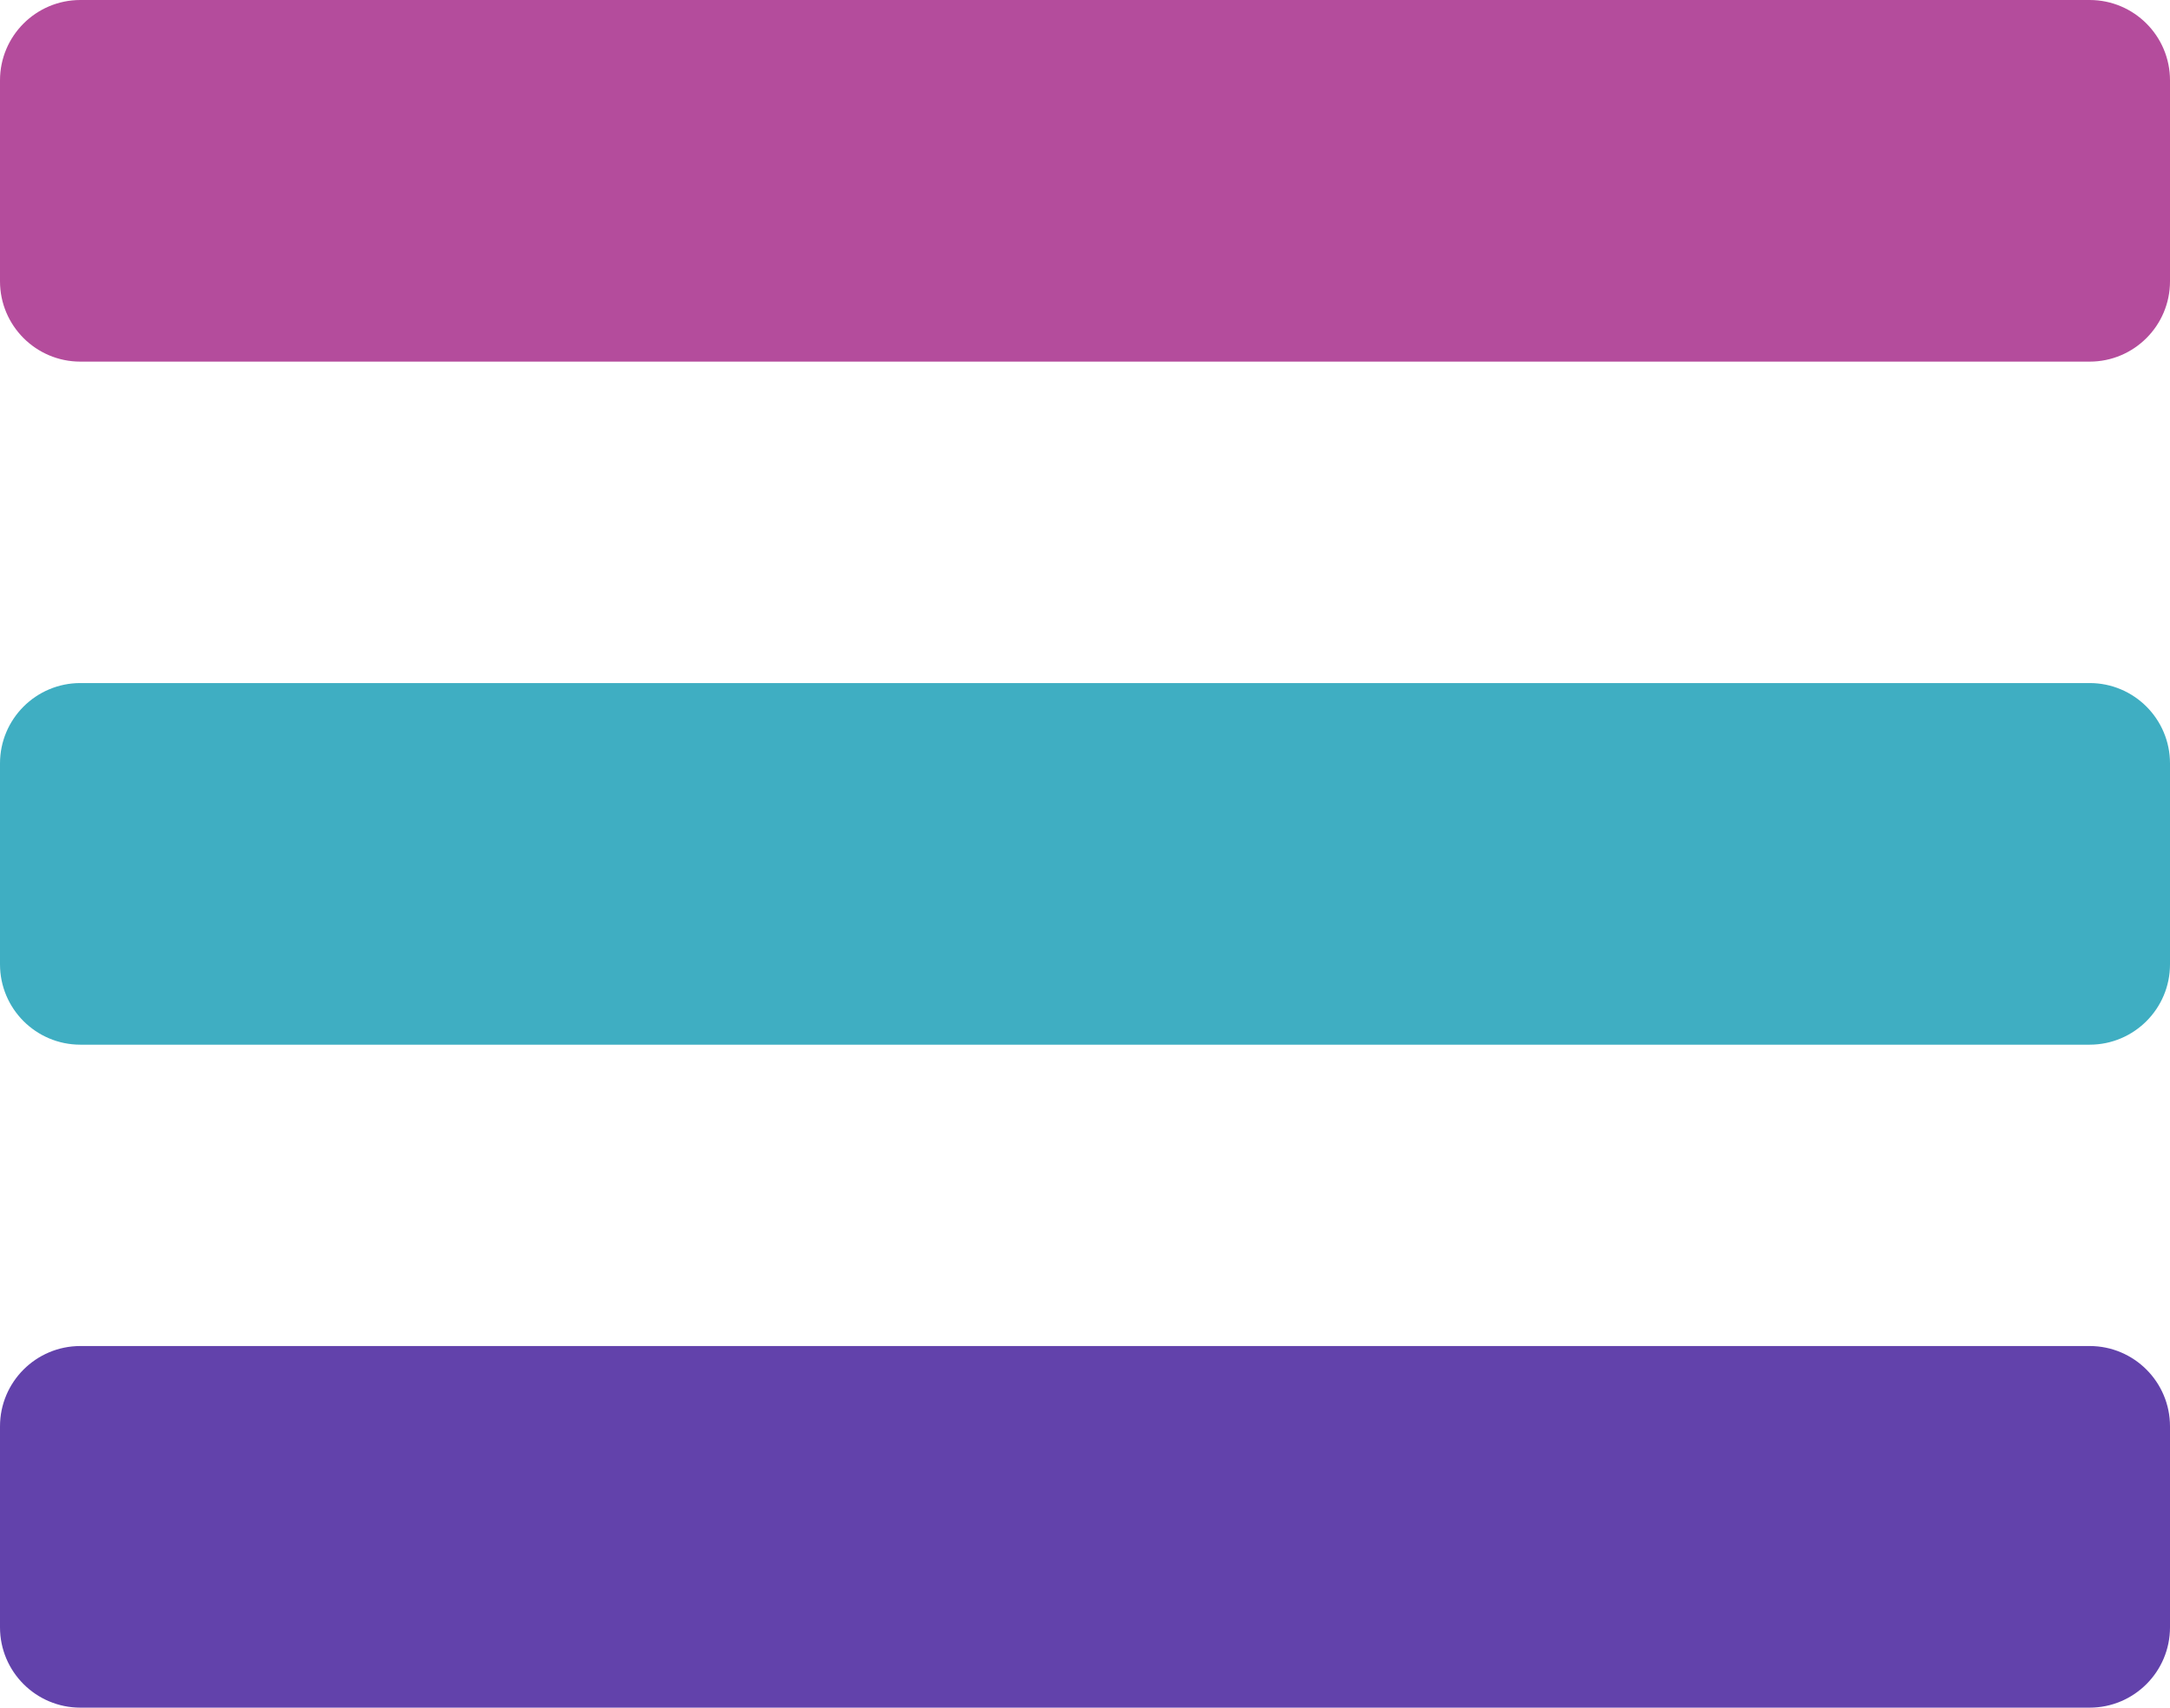
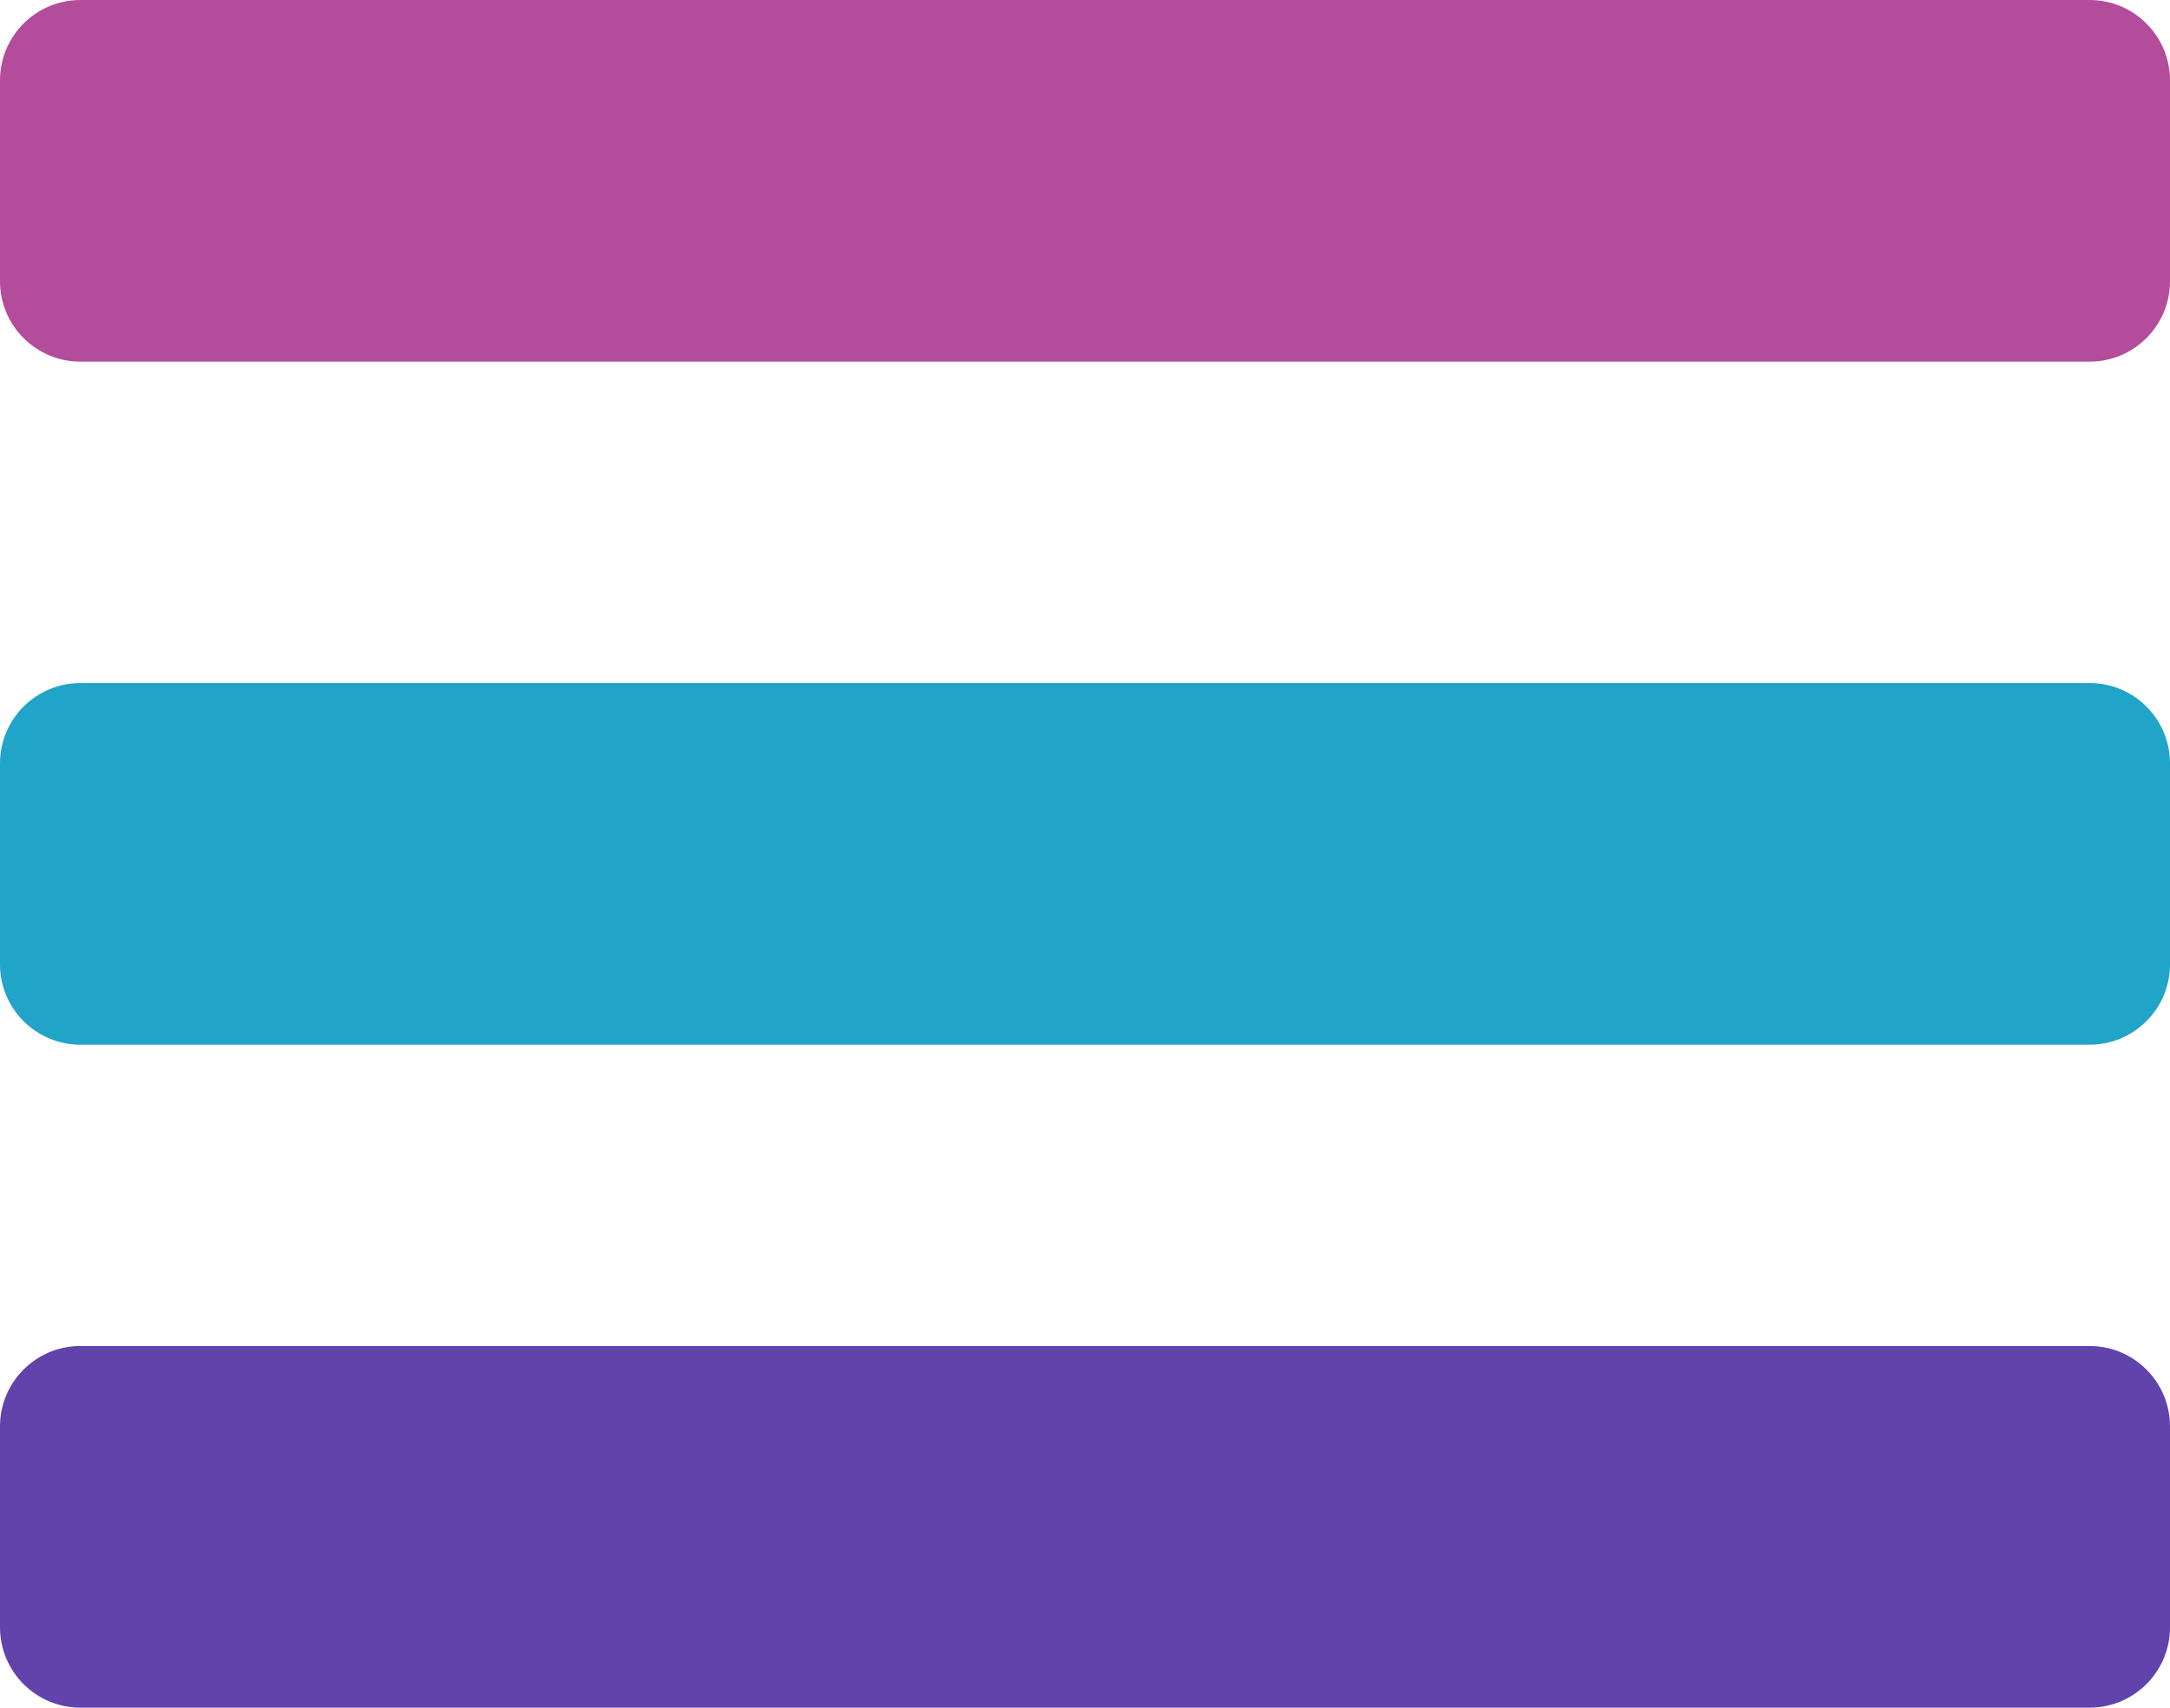
<svg xmlns="http://www.w3.org/2000/svg" width="108" height="85" viewBox="0 0 108 85">
  <g id="synergy-bars" transform="translate(-541 -168)">
    <rect id="Rectangle_445" data-name="Rectangle 445" width="108" height="18" rx="4" transform="translate(541 168)" fill="#b44c9c" />
-     <rect id="Rectangle_446" data-name="Rectangle 446" width="108" height="18" rx="4" transform="translate(541 202)" fill="#3faec2" />
+     <rect id="Rectangle_446" data-name="Rectangle 446" width="108" height="18" rx="4" transform="translate(541 202)" fill="#20A4C8" />
    <rect id="Rectangle_447" data-name="Rectangle 447" width="108" height="18" rx="4" transform="translate(541 235)" fill="#6242ab" />
  </g>
</svg>
